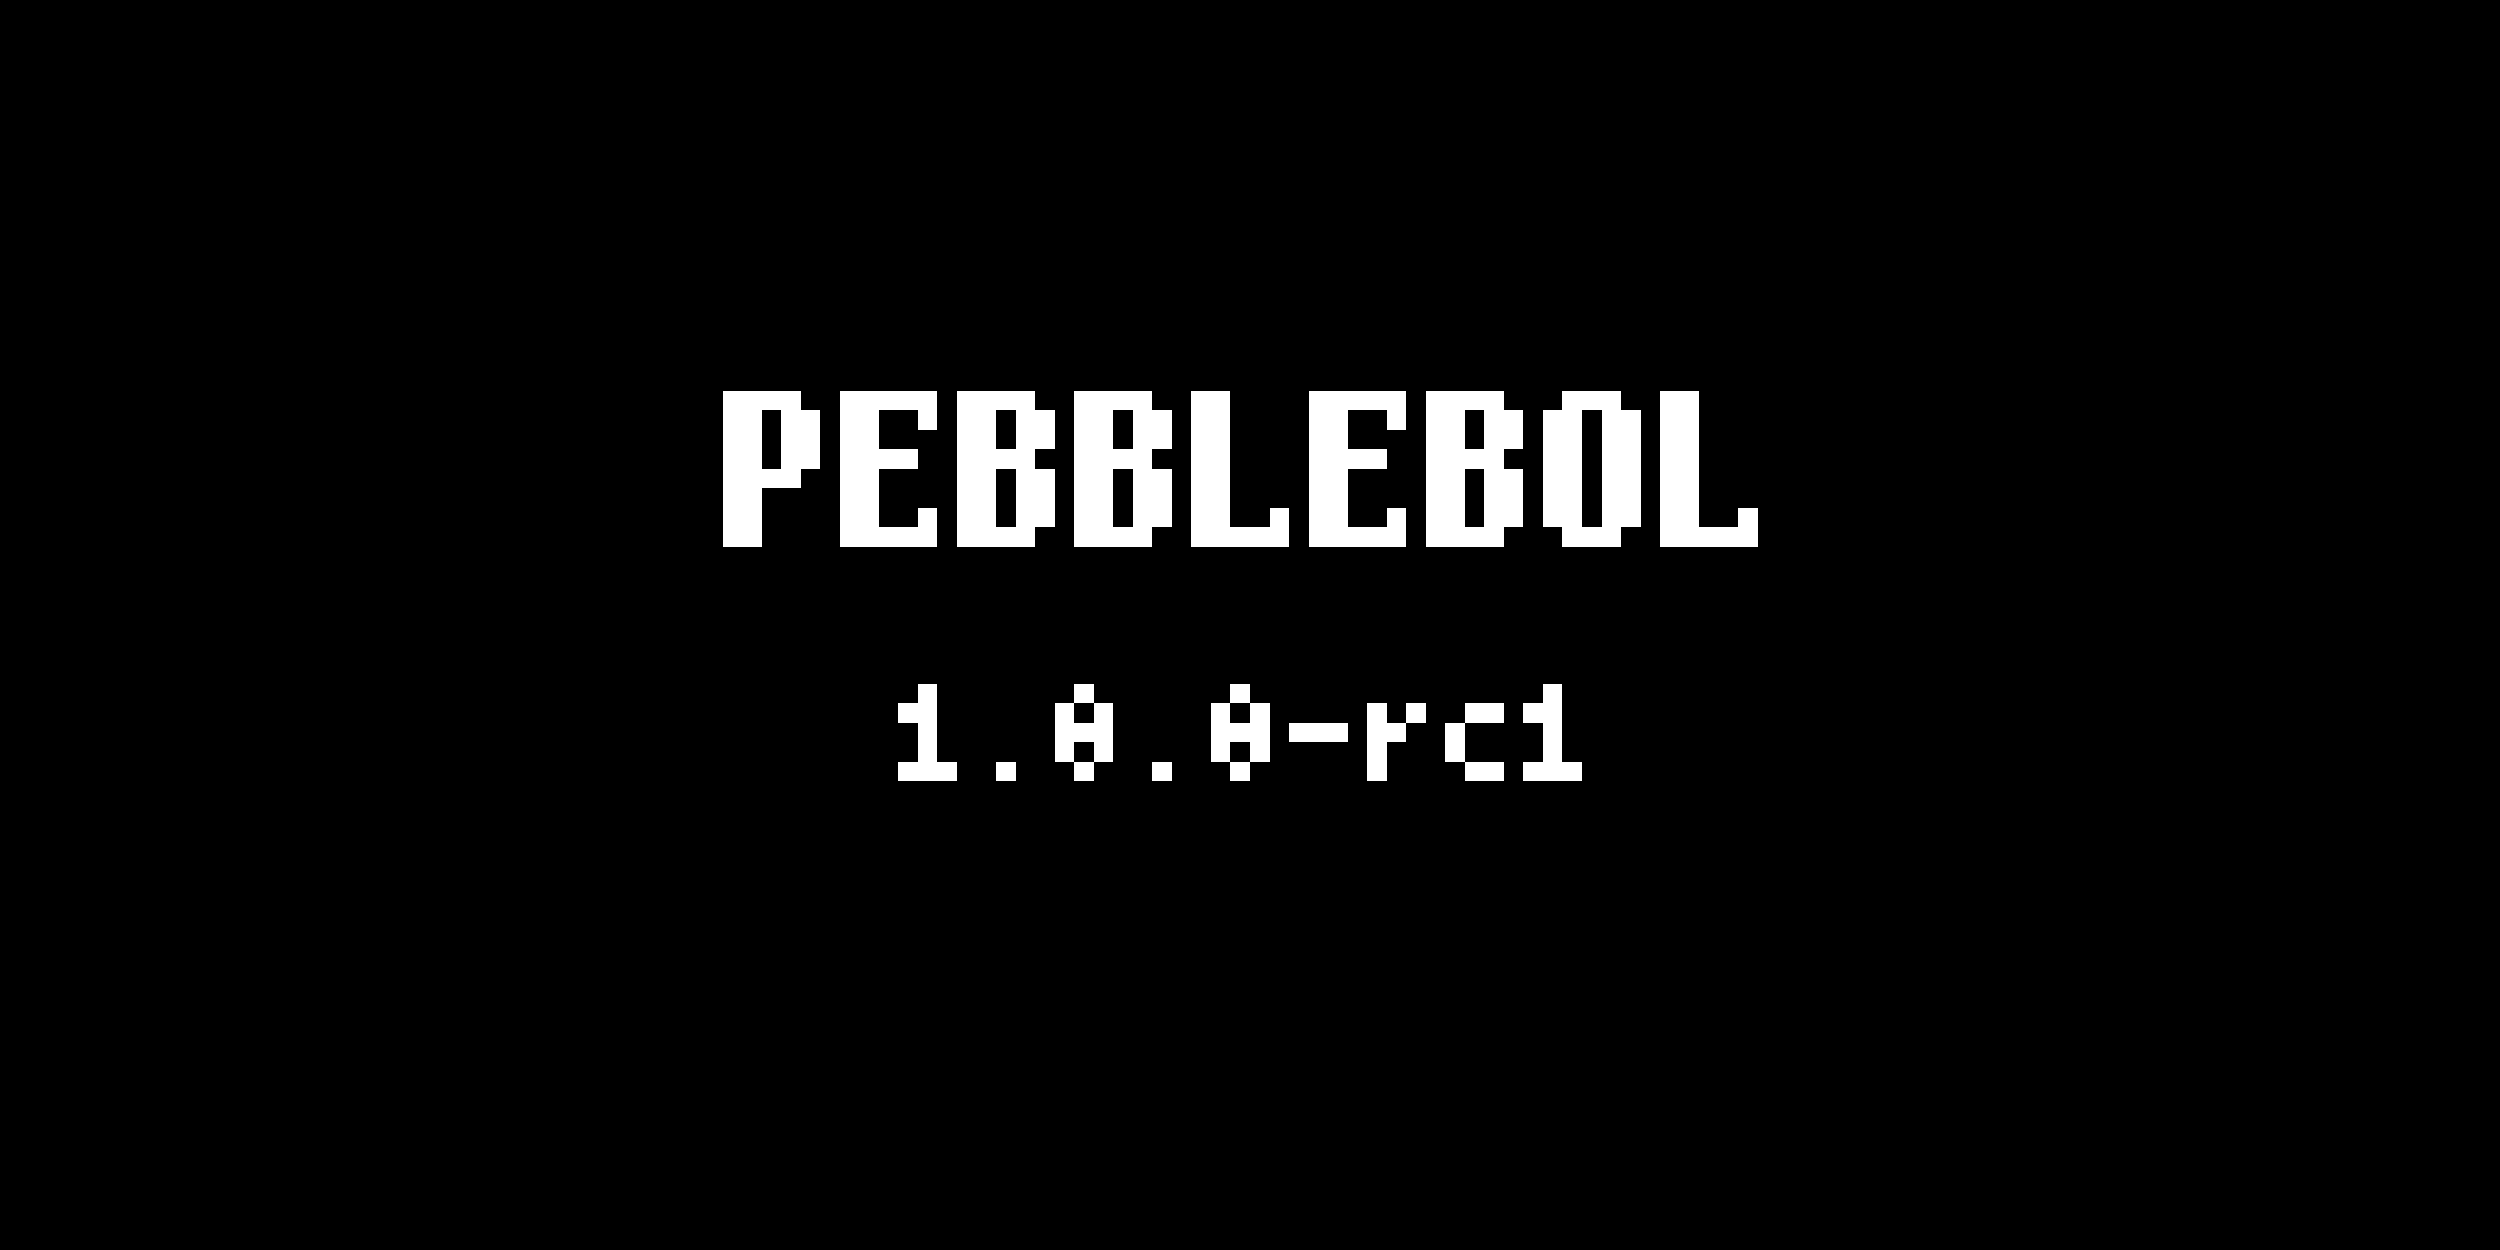
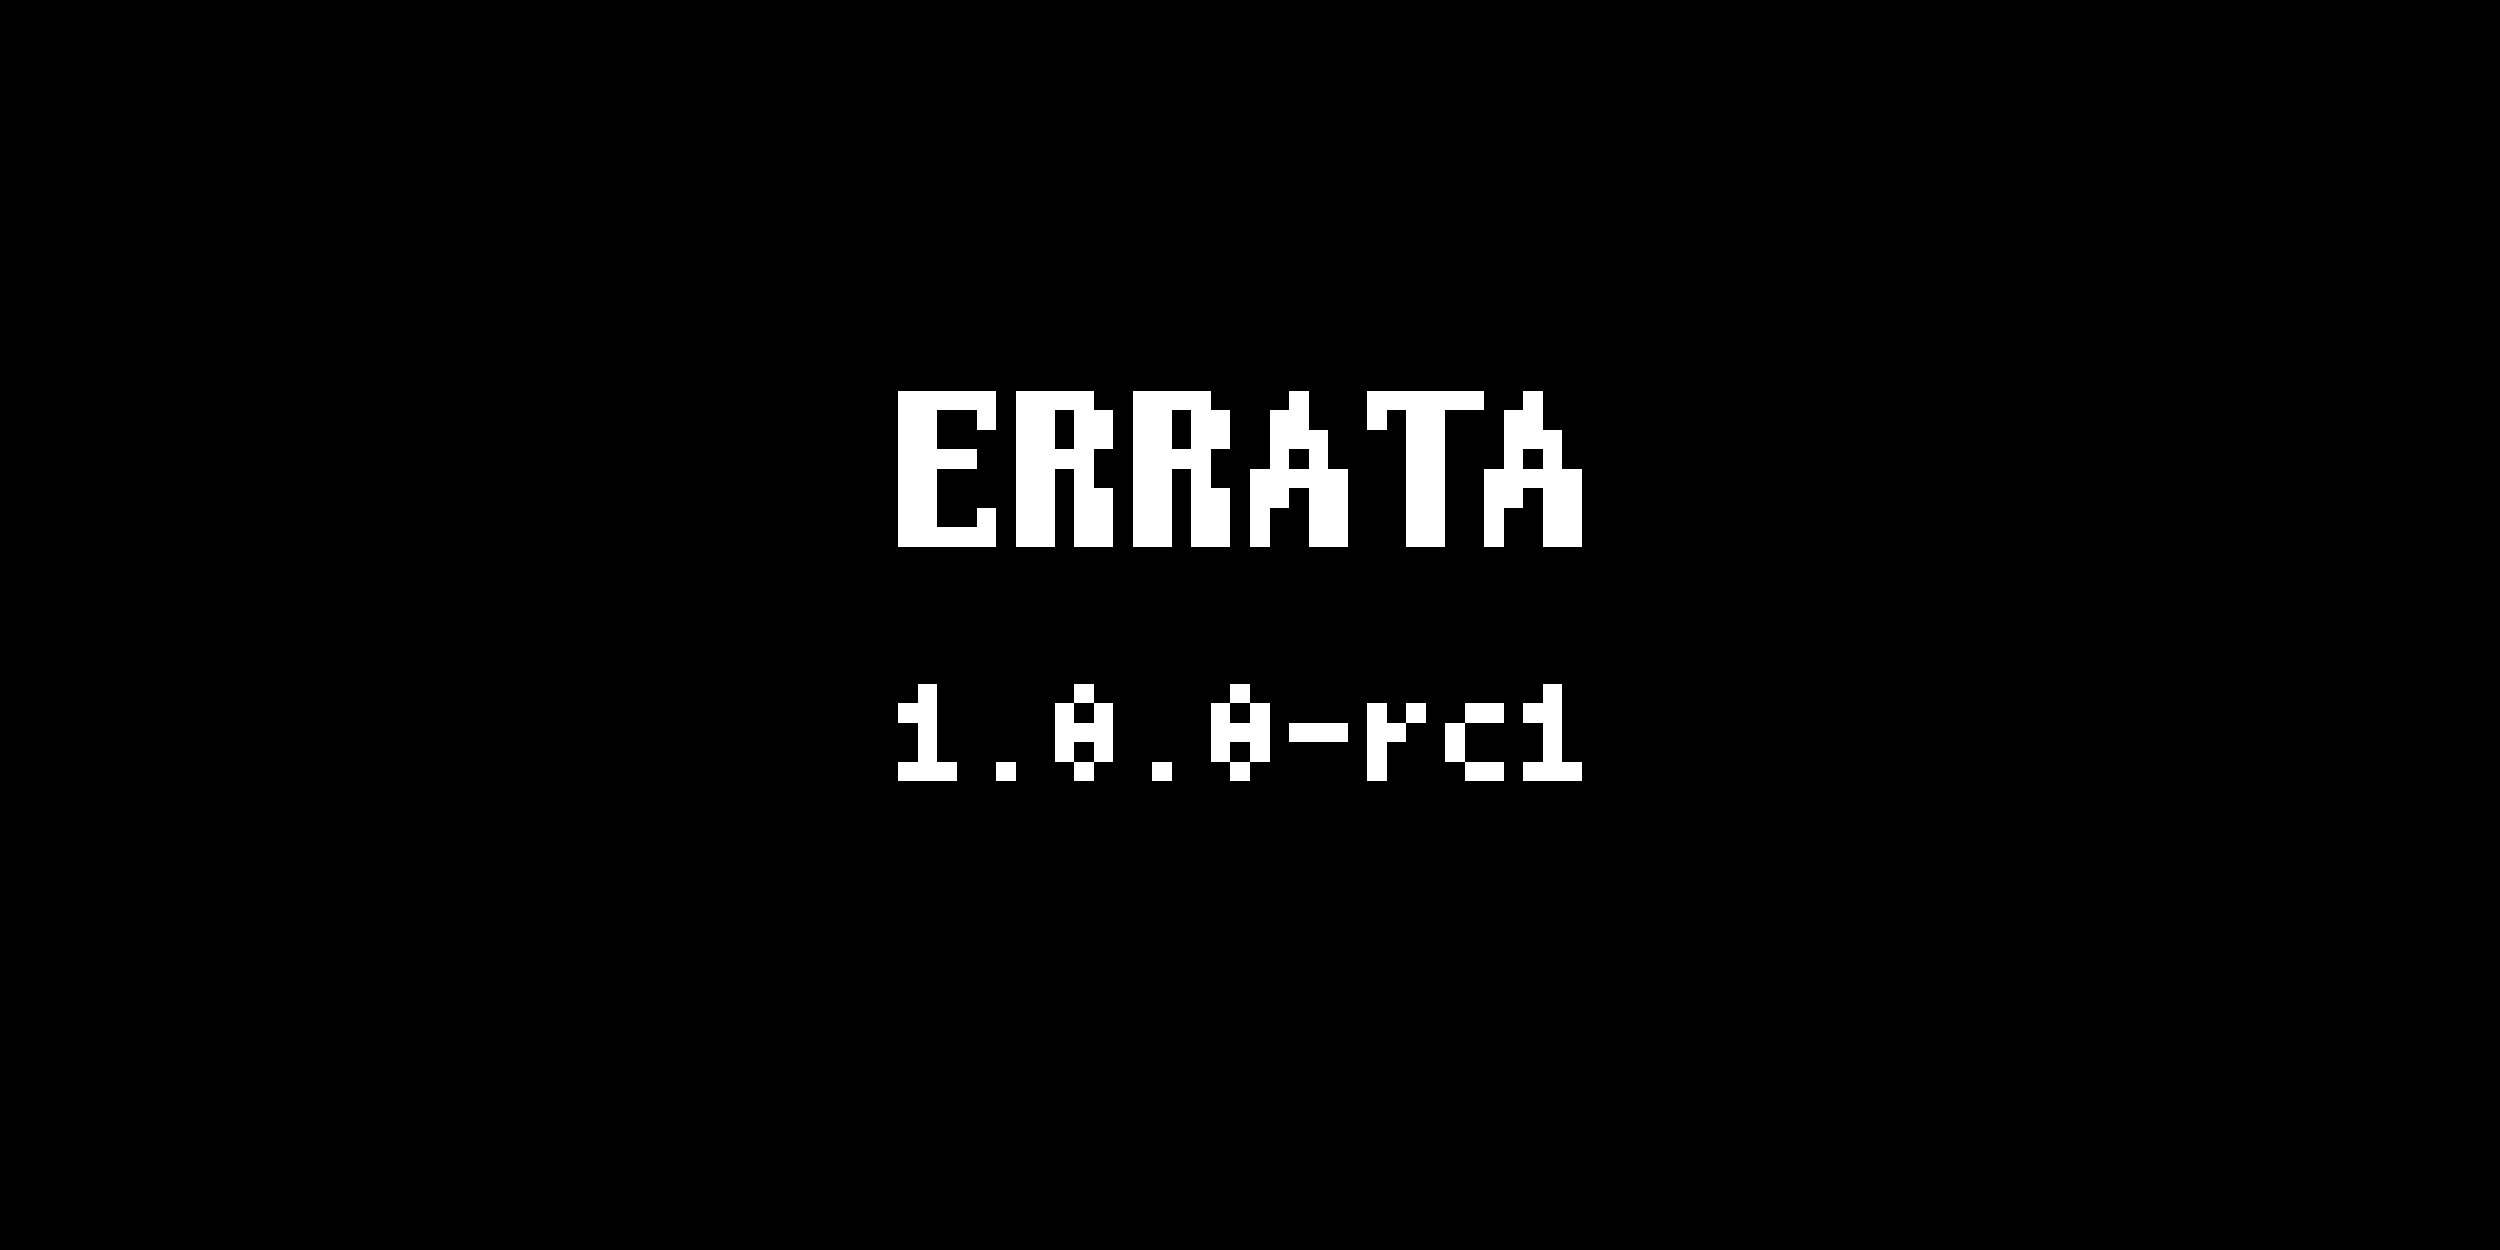
<svg xmlns="http://www.w3.org/2000/svg" viewBox="0 0 128 64" width="128" height="64" shape-rendering="crispEdges">
  <rect width="128" height="64" fill="#000" />
  <g fill="#fff">
-     <rect x="37" y="20" width="4" height="1" />
-     <rect x="43" y="20" width="5" height="1" />
-     <rect x="49" y="20" width="4" height="1" />
-     <rect x="55" y="20" width="4" height="1" />
-     <rect x="61" y="20" width="2" height="1" />
-     <rect x="67" y="20" width="5" height="1" />
-     <rect x="73" y="20" width="4" height="1" />
-     <rect x="80" y="20" width="3" height="1" />
-     <rect x="85" y="20" width="2" height="1" />
-     <rect x="37" y="21" width="2" height="1" />
-     <rect x="40" y="21" width="2" height="1" />
-     <rect x="43" y="21" width="2" height="1" />
-     <rect x="47" y="21" width="1" height="1" />
-     <rect x="49" y="21" width="2" height="1" />
+     <rect x="46" y="20" width="5" height="1" />
+     <rect x="52" y="20" width="4" height="1" />
+     <rect x="58" y="20" width="4" height="1" />
+     <rect x="66" y="20" width="1" height="1" />
+     <rect x="70" y="20" width="6" height="1" />
+     <rect x="78" y="20" width="1" height="1" />
+     <rect x="46" y="21" width="2" height="1" />
+     <rect x="50" y="21" width="1" height="1" />
    <rect x="52" y="21" width="2" height="1" />
    <rect x="55" y="21" width="2" height="1" />
    <rect x="58" y="21" width="2" height="1" />
    <rect x="61" y="21" width="2" height="1" />
-     <rect x="67" y="21" width="2" height="1" />
-     <rect x="71" y="21" width="1" height="1" />
-     <rect x="73" y="21" width="2" height="1" />
-     <rect x="76" y="21" width="2" height="1" />
-     <rect x="79" y="21" width="2" height="1" />
-     <rect x="82" y="21" width="2" height="1" />
-     <rect x="85" y="21" width="2" height="1" />
-     <rect x="37" y="22" width="2" height="1" />
-     <rect x="40" y="22" width="2" height="1" />
-     <rect x="43" y="22" width="2" height="1" />
-     <rect x="49" y="22" width="2" height="1" />
+     <rect x="65" y="21" width="2" height="1" />
+     <rect x="70" y="21" width="1" height="1" />
+     <rect x="72" y="21" width="2" height="1" />
+     <rect x="77" y="21" width="2" height="1" />
+     <rect x="46" y="22" width="2" height="1" />
    <rect x="52" y="22" width="2" height="1" />
    <rect x="55" y="22" width="2" height="1" />
    <rect x="58" y="22" width="2" height="1" />
    <rect x="61" y="22" width="2" height="1" />
-     <rect x="67" y="22" width="2" height="1" />
-     <rect x="73" y="22" width="2" height="1" />
-     <rect x="76" y="22" width="2" height="1" />
-     <rect x="79" y="22" width="2" height="1" />
-     <rect x="82" y="22" width="2" height="1" />
-     <rect x="85" y="22" width="2" height="1" />
-     <rect x="37" y="23" width="2" height="1" />
-     <rect x="40" y="23" width="2" height="1" />
-     <rect x="43" y="23" width="4" height="1" />
-     <rect x="49" y="23" width="4" height="1" />
-     <rect x="55" y="23" width="4" height="1" />
-     <rect x="61" y="23" width="2" height="1" />
-     <rect x="67" y="23" width="4" height="1" />
-     <rect x="73" y="23" width="4" height="1" />
-     <rect x="79" y="23" width="2" height="1" />
-     <rect x="82" y="23" width="2" height="1" />
-     <rect x="85" y="23" width="2" height="1" />
-     <rect x="37" y="24" width="4" height="1" />
-     <rect x="43" y="24" width="2" height="1" />
-     <rect x="49" y="24" width="2" height="1" />
+     <rect x="65" y="22" width="3" height="1" />
+     <rect x="72" y="22" width="2" height="1" />
+     <rect x="77" y="22" width="3" height="1" />
+     <rect x="46" y="23" width="4" height="1" />
+     <rect x="52" y="23" width="4" height="1" />
+     <rect x="58" y="23" width="4" height="1" />
+     <rect x="65" y="23" width="1" height="1" />
+     <rect x="67" y="23" width="1" height="1" />
+     <rect x="72" y="23" width="2" height="1" />
+     <rect x="77" y="23" width="1" height="1" />
+     <rect x="79" y="23" width="1" height="1" />
+     <rect x="46" y="24" width="2" height="1" />
    <rect x="52" y="24" width="2" height="1" />
-     <rect x="55" y="24" width="2" height="1" />
+     <rect x="55" y="24" width="1" height="1" />
    <rect x="58" y="24" width="2" height="1" />
-     <rect x="61" y="24" width="2" height="1" />
-     <rect x="67" y="24" width="2" height="1" />
-     <rect x="73" y="24" width="2" height="1" />
-     <rect x="76" y="24" width="2" height="1" />
-     <rect x="79" y="24" width="2" height="1" />
-     <rect x="82" y="24" width="2" height="1" />
-     <rect x="85" y="24" width="2" height="1" />
-     <rect x="37" y="25" width="2" height="1" />
-     <rect x="43" y="25" width="2" height="1" />
-     <rect x="49" y="25" width="2" height="1" />
+     <rect x="61" y="24" width="1" height="1" />
+     <rect x="64" y="24" width="5" height="1" />
+     <rect x="72" y="24" width="2" height="1" />
+     <rect x="76" y="24" width="5" height="1" />
+     <rect x="46" y="25" width="2" height="1" />
    <rect x="52" y="25" width="2" height="1" />
    <rect x="55" y="25" width="2" height="1" />
    <rect x="58" y="25" width="2" height="1" />
    <rect x="61" y="25" width="2" height="1" />
+     <rect x="64" y="25" width="2" height="1" />
    <rect x="67" y="25" width="2" height="1" />
-     <rect x="73" y="25" width="2" height="1" />
+     <rect x="72" y="25" width="2" height="1" />
    <rect x="76" y="25" width="2" height="1" />
    <rect x="79" y="25" width="2" height="1" />
-     <rect x="82" y="25" width="2" height="1" />
-     <rect x="85" y="25" width="2" height="1" />
-     <rect x="37" y="26" width="2" height="1" />
-     <rect x="43" y="26" width="2" height="1" />
-     <rect x="47" y="26" width="1" height="1" />
-     <rect x="49" y="26" width="2" height="1" />
+     <rect x="46" y="26" width="2" height="1" />
+     <rect x="50" y="26" width="1" height="1" />
    <rect x="52" y="26" width="2" height="1" />
    <rect x="55" y="26" width="2" height="1" />
    <rect x="58" y="26" width="2" height="1" />
    <rect x="61" y="26" width="2" height="1" />
-     <rect x="65" y="26" width="1" height="1" />
+     <rect x="64" y="26" width="1" height="1" />
    <rect x="67" y="26" width="2" height="1" />
-     <rect x="71" y="26" width="1" height="1" />
-     <rect x="73" y="26" width="2" height="1" />
-     <rect x="76" y="26" width="2" height="1" />
+     <rect x="72" y="26" width="2" height="1" />
+     <rect x="76" y="26" width="1" height="1" />
    <rect x="79" y="26" width="2" height="1" />
-     <rect x="82" y="26" width="2" height="1" />
-     <rect x="85" y="26" width="2" height="1" />
-     <rect x="89" y="26" width="1" height="1" />
-     <rect x="37" y="27" width="2" height="1" />
-     <rect x="43" y="27" width="5" height="1" />
-     <rect x="49" y="27" width="4" height="1" />
-     <rect x="55" y="27" width="4" height="1" />
-     <rect x="61" y="27" width="5" height="1" />
-     <rect x="67" y="27" width="5" height="1" />
-     <rect x="73" y="27" width="4" height="1" />
-     <rect x="80" y="27" width="3" height="1" />
-     <rect x="85" y="27" width="5" height="1" />
+     <rect x="46" y="27" width="5" height="1" />
+     <rect x="52" y="27" width="2" height="1" />
+     <rect x="55" y="27" width="2" height="1" />
+     <rect x="58" y="27" width="2" height="1" />
+     <rect x="61" y="27" width="2" height="1" />
+     <rect x="64" y="27" width="1" height="1" />
+     <rect x="67" y="27" width="2" height="1" />
+     <rect x="72" y="27" width="2" height="1" />
+     <rect x="76" y="27" width="1" height="1" />
+     <rect x="79" y="27" width="2" height="1" />
    <rect x="47" y="35" width="1" height="1" />
    <rect x="55" y="35" width="1" height="1" />
    <rect x="63" y="35" width="1" height="1" />
    <rect x="79" y="35" width="1" height="1" />
    <rect x="46" y="36" width="2" height="1" />
    <rect x="54" y="36" width="1" height="1" />
    <rect x="56" y="36" width="1" height="1" />
    <rect x="62" y="36" width="1" height="1" />
    <rect x="64" y="36" width="1" height="1" />
    <rect x="70" y="36" width="1" height="1" />
    <rect x="72" y="36" width="1" height="1" />
    <rect x="75" y="36" width="2" height="1" />
    <rect x="78" y="36" width="2" height="1" />
    <rect x="47" y="37" width="1" height="1" />
    <rect x="54" y="37" width="3" height="1" />
    <rect x="62" y="37" width="3" height="1" />
    <rect x="66" y="37" width="3" height="1" />
    <rect x="70" y="37" width="2" height="1" />
    <rect x="74" y="37" width="1" height="1" />
    <rect x="79" y="37" width="1" height="1" />
    <rect x="47" y="38" width="1" height="1" />
    <rect x="54" y="38" width="1" height="1" />
    <rect x="56" y="38" width="1" height="1" />
    <rect x="62" y="38" width="1" height="1" />
    <rect x="64" y="38" width="1" height="1" />
    <rect x="70" y="38" width="1" height="1" />
    <rect x="74" y="38" width="1" height="1" />
    <rect x="79" y="38" width="1" height="1" />
    <rect x="46" y="39" width="3" height="1" />
    <rect x="51" y="39" width="1" height="1" />
    <rect x="55" y="39" width="1" height="1" />
    <rect x="59" y="39" width="1" height="1" />
    <rect x="63" y="39" width="1" height="1" />
    <rect x="70" y="39" width="1" height="1" />
    <rect x="75" y="39" width="2" height="1" />
    <rect x="78" y="39" width="3" height="1" />
  </g>
</svg>
